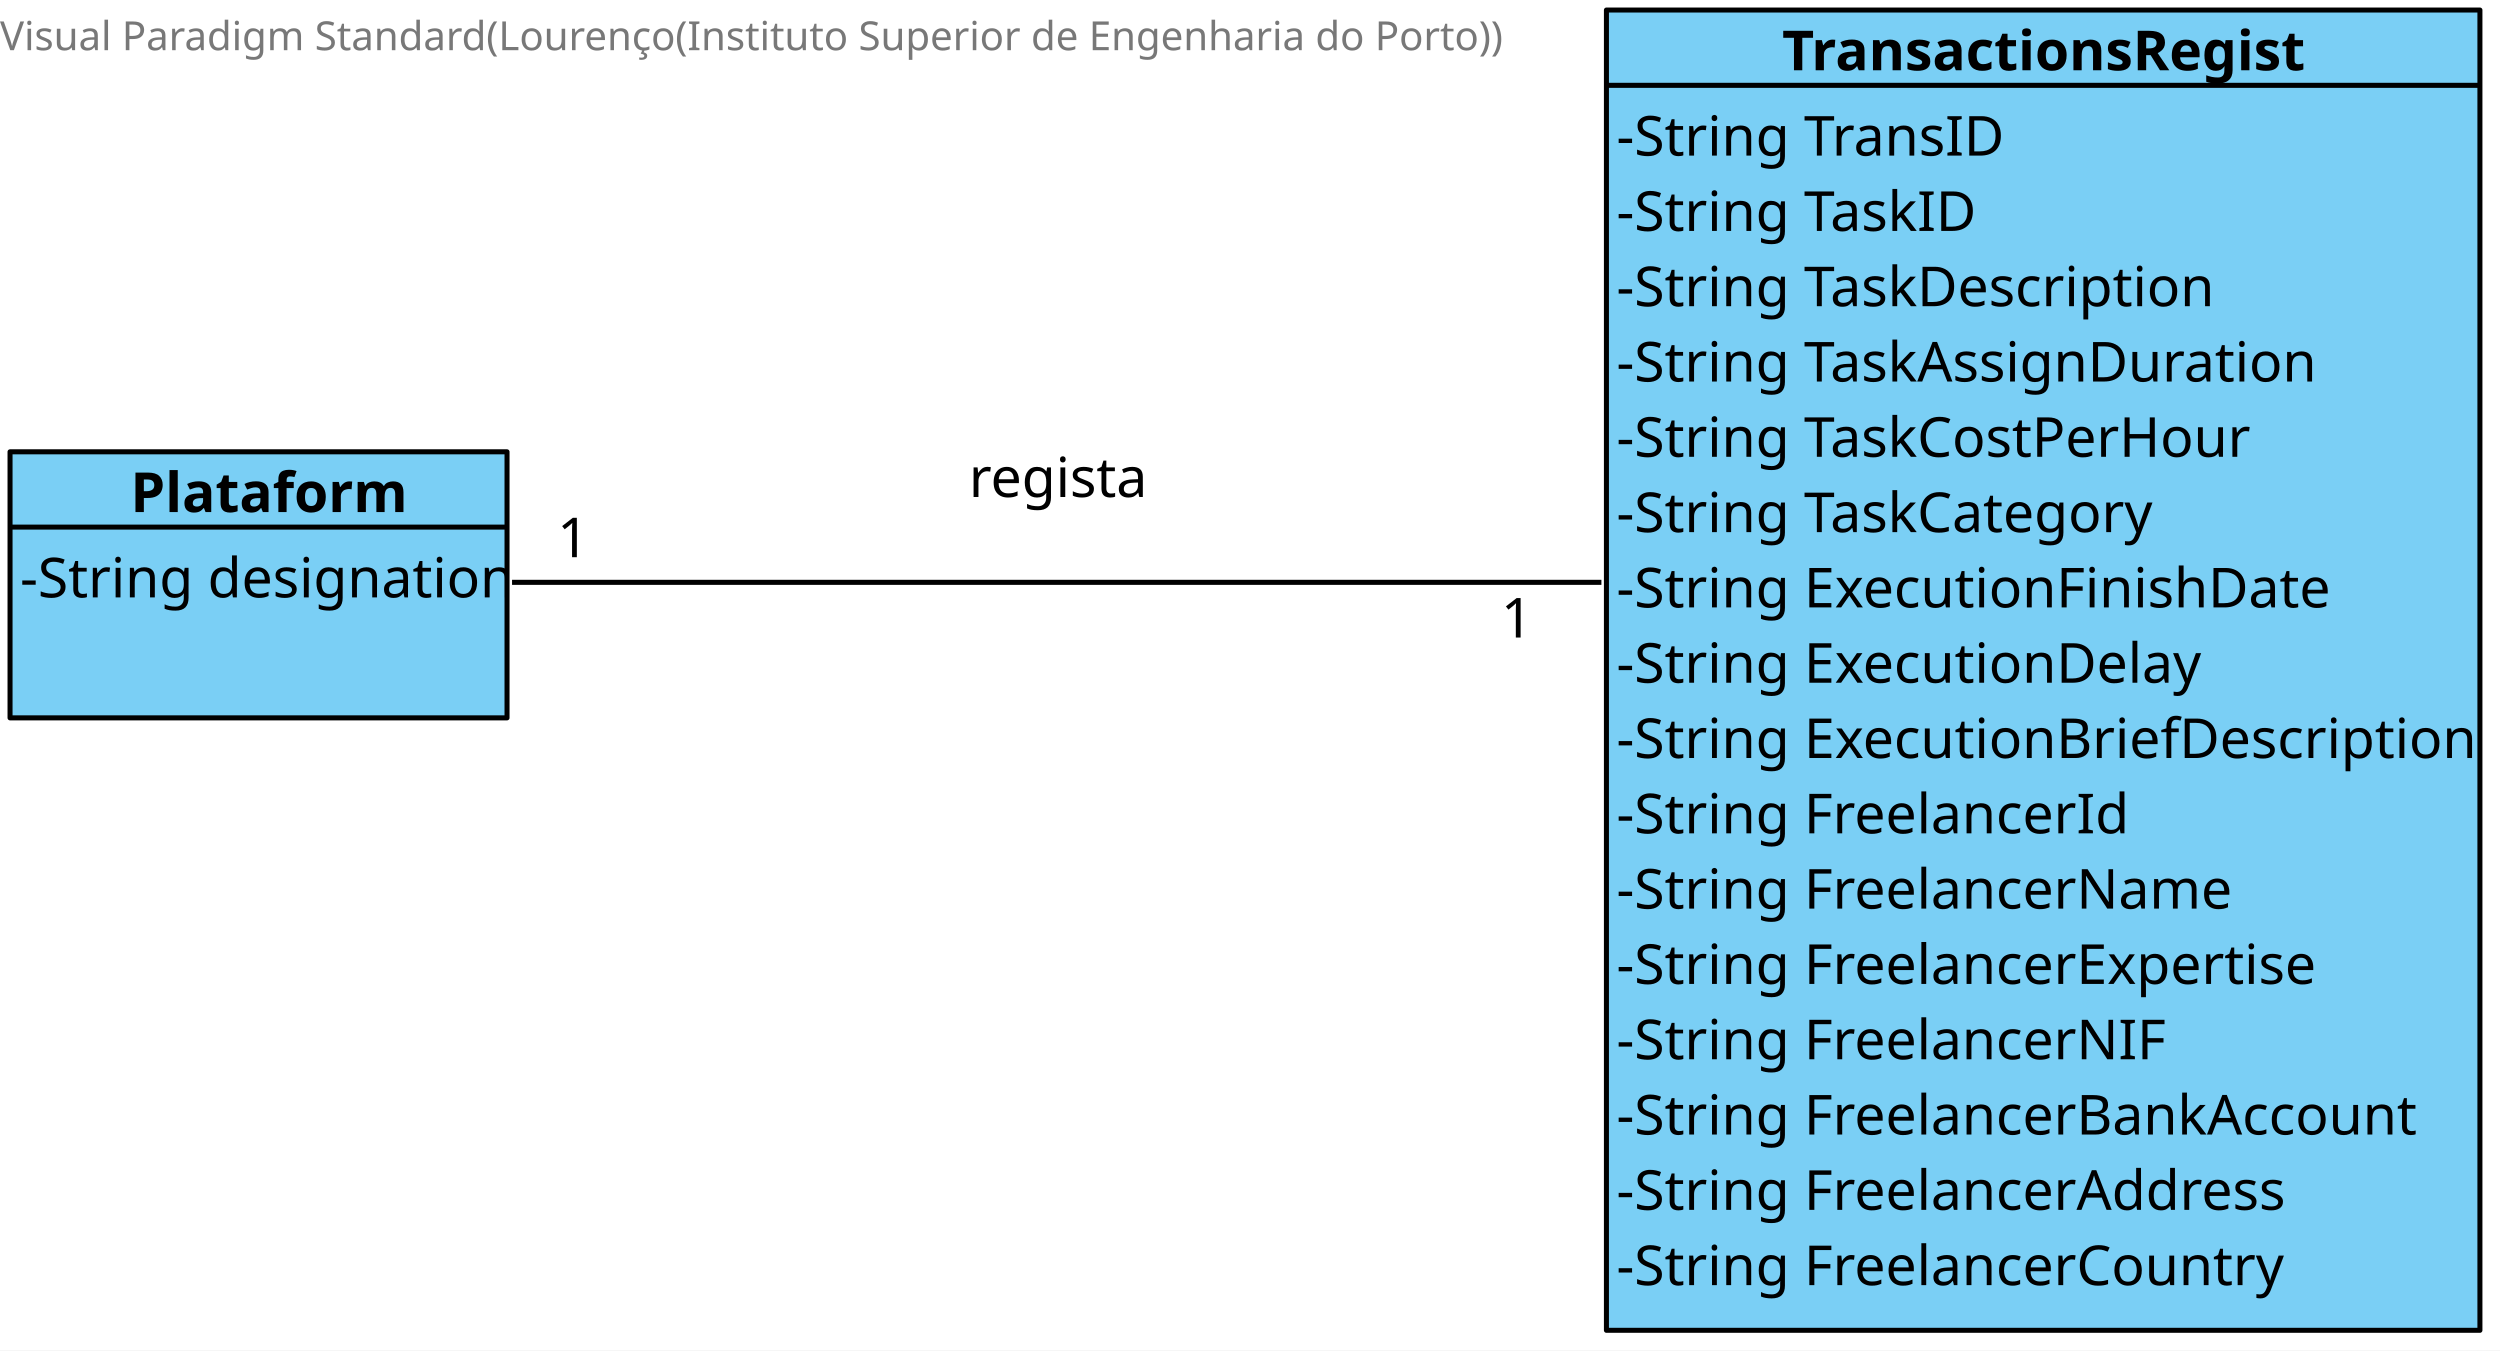
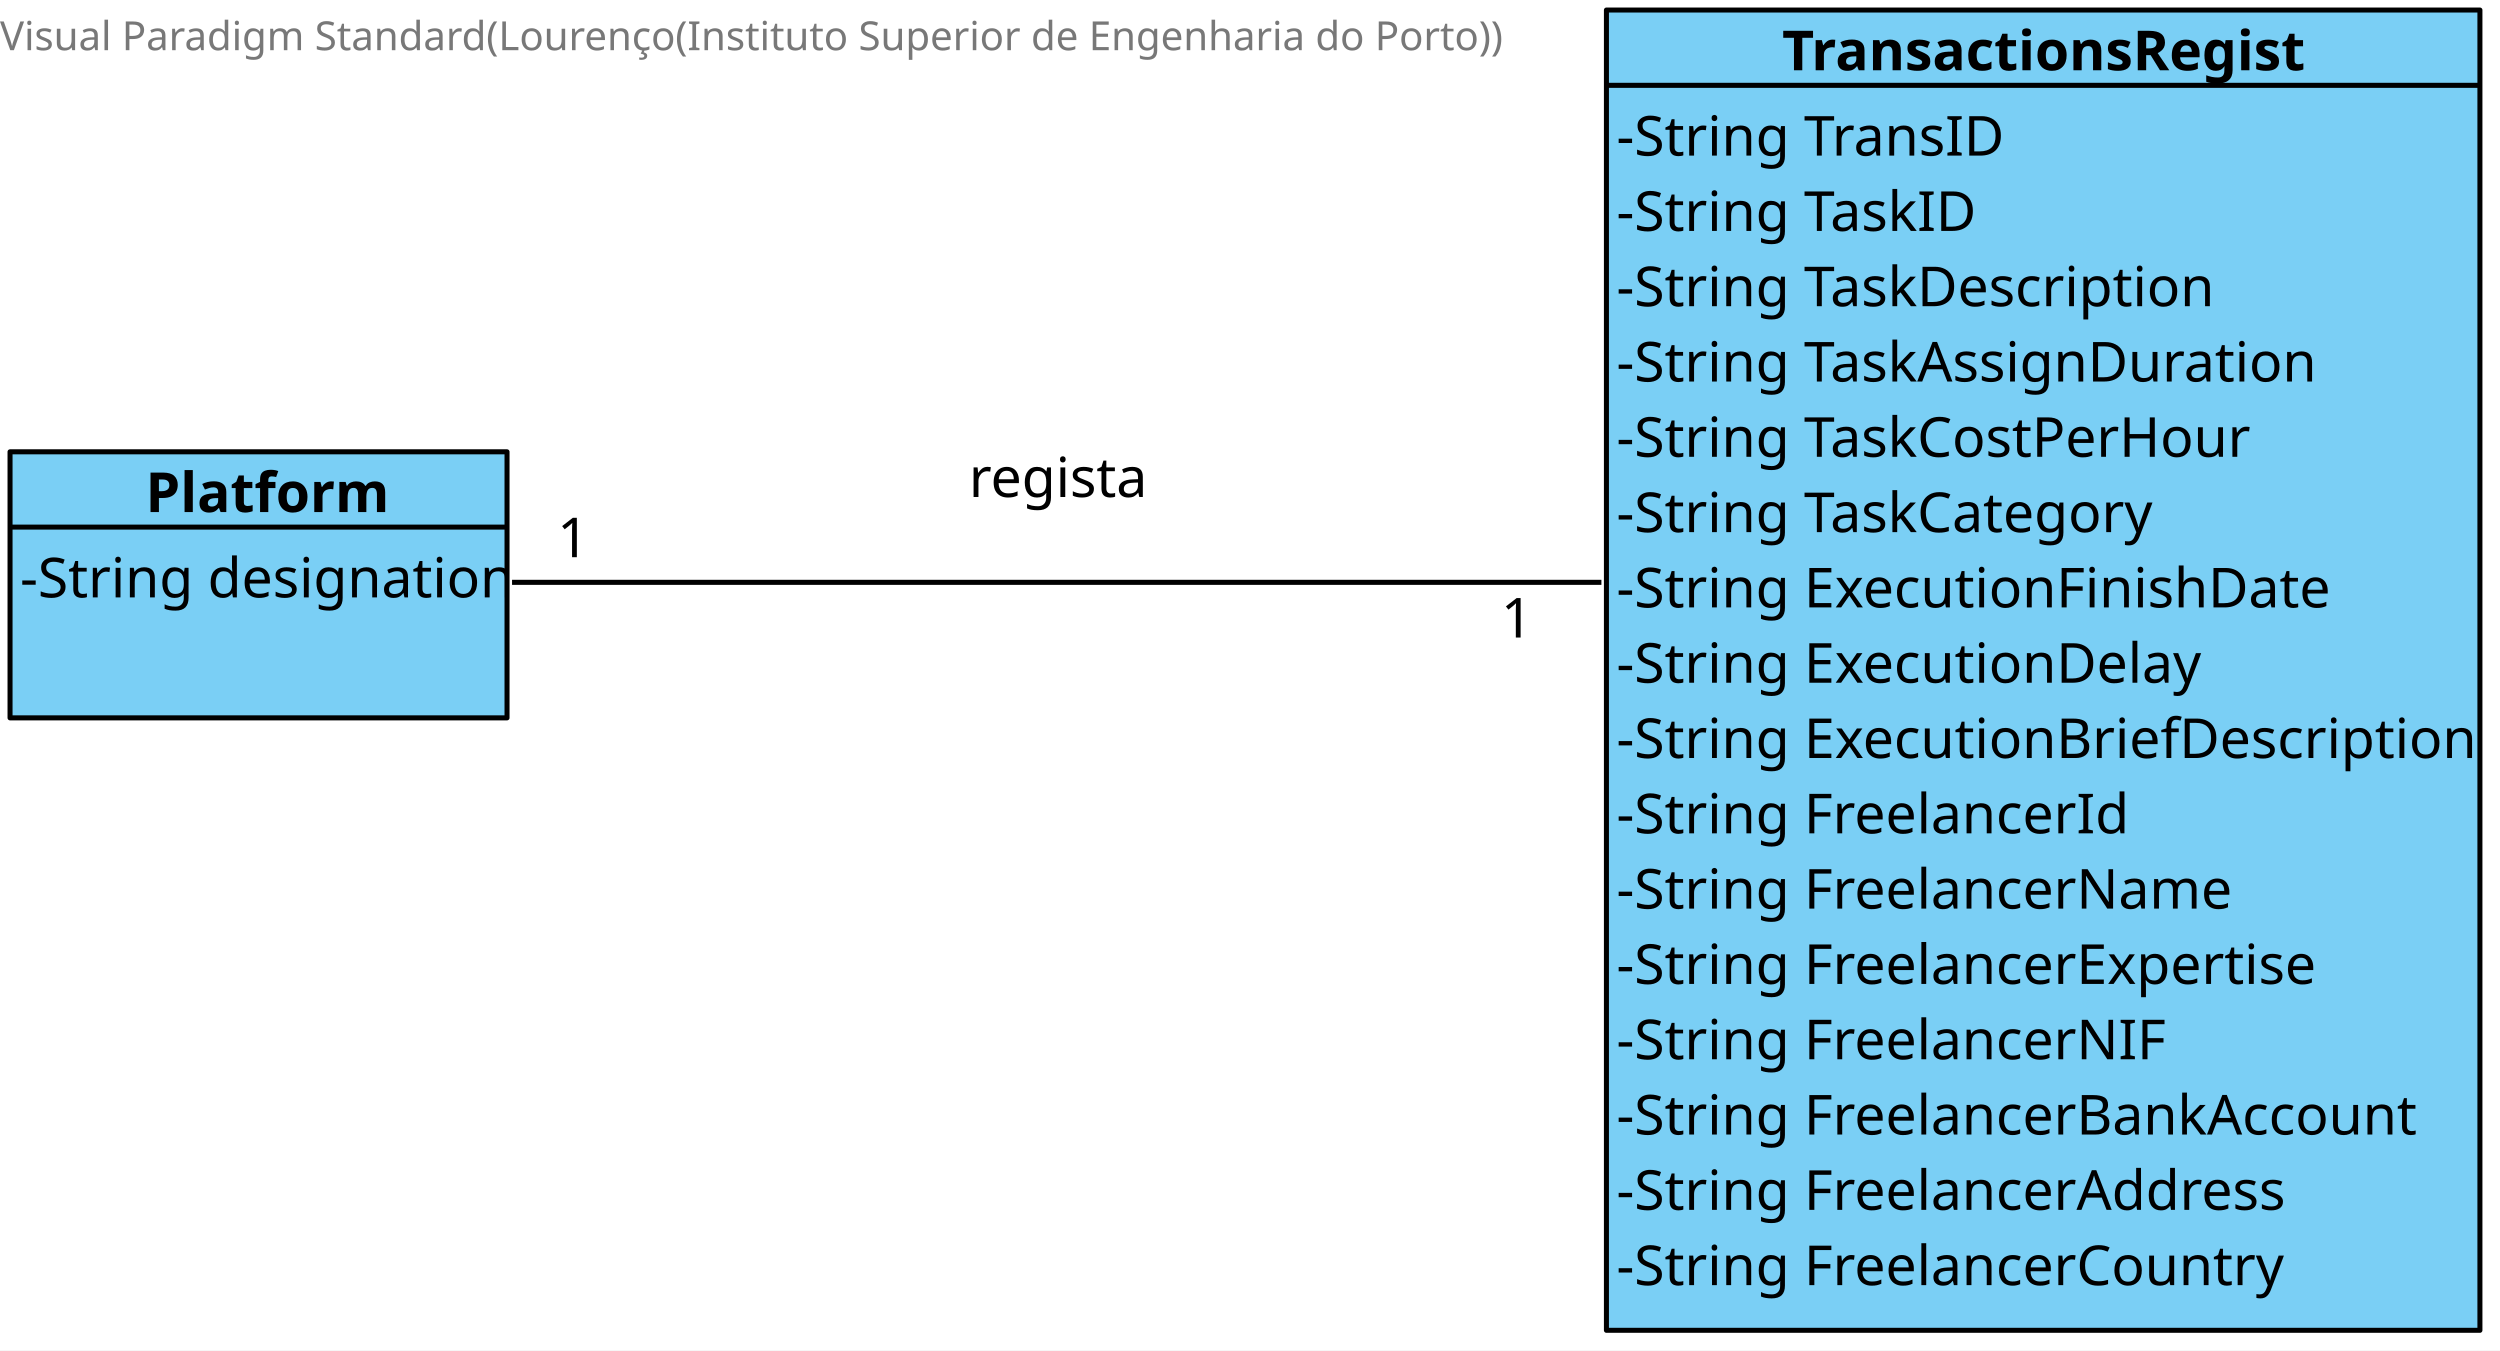
<svg xmlns="http://www.w3.org/2000/svg" fill-opacity="0" color-rendering="auto" color-interpolation="auto" text-rendering="auto" stroke="rgb(0,0,0)" stroke-linecap="square" width="498" stroke-miterlimit="10" shape-rendering="auto" stroke-opacity="0" fill="rgb(0,0,0)" stroke-dasharray="none" font-weight="normal" stroke-width="1" height="269" font-family="'Dialog'" font-style="normal" stroke-linejoin="miter" font-size="12px" stroke-dashoffset="0" image-rendering="auto">
  <defs id="genericDefs" />
  <g>
    <defs id="defs1">
      <clipPath clipPathUnits="userSpaceOnUse" id="clipPath1">
        <path d="M-7 -7 L110 -7 L110 64 L-7 64 L-7 -7 Z" />
      </clipPath>
      <clipPath clipPathUnits="userSpaceOnUse" id="clipPath2">
        <path d="M0 0 L0 38 L99 38 L99 0 Z" />
      </clipPath>
      <clipPath clipPathUnits="userSpaceOnUse" id="clipPath3">
        <path d="M0 0 L0 15 L99 15 L99 0 Z" />
      </clipPath>
      <clipPath clipPathUnits="userSpaceOnUse" id="clipPath4">
        <path d="M-7 -7 L185 -7 L185 274 L-7 274 L-7 -7 Z" />
      </clipPath>
      <clipPath clipPathUnits="userSpaceOnUse" id="clipPath5">
        <path d="M0 0 L0 248 L174 248 L174 0 Z" />
      </clipPath>
      <clipPath clipPathUnits="userSpaceOnUse" id="clipPath6">
        <path d="M0 0 L0 15 L174 15 L174 0 Z" />
      </clipPath>
      <clipPath clipPathUnits="userSpaceOnUse" id="clipPath7">
        <path d="M-7 -7 L38 -7 L38 26 L-7 26 L-7 -7 Z" />
      </clipPath>
      <clipPath clipPathUnits="userSpaceOnUse" id="clipPath8">
        <path d="M0 0 L0 15 L27 15 L27 0 Z" />
      </clipPath>
      <clipPath clipPathUnits="userSpaceOnUse" id="clipPath9">
        <path d="M0 0 L321 0 L321 104 L0 104 L0 0 Z" />
      </clipPath>
      <clipPath clipPathUnits="userSpaceOnUse" id="clipPath10">
        <path d="M186 21 L186 36 L132 36 L132 21 ZM0 0 L0 104 L321 104 L321 0 Z" />
      </clipPath>
      <clipPath clipPathUnits="userSpaceOnUse" id="clipPath11">
        <path d="M-54 -15 L108 -15 L108 30 L-54 30 L-54 -15 Z" />
      </clipPath>
    </defs>
    <g fill="white" text-rendering="geometricPrecision" fill-opacity="1" stroke-opacity="1" stroke="white">
      <rect x="0" width="498" height="269" y="0" stroke="none" />
    </g>
    <g font-size="11px" transform="translate(2,90)" fill-opacity="1" fill="rgb(122,207,245)" text-rendering="geometricPrecision" image-rendering="optimizeQuality" font-family="sans-serif" stroke="rgb(122,207,245)" font-weight="bold" stroke-opacity="1">
      <rect x="0" width="99" height="53" y="0" clip-path="url(#clipPath1)" stroke="none" />
    </g>
    <g fill-opacity="1" text-rendering="geometricPrecision" stroke="black" stroke-linecap="butt" transform="translate(2,90)" stroke-miterlimit="0" stroke-opacity="1" fill="black" font-weight="bold" font-family="sans-serif" stroke-linejoin="round" font-size="11px" image-rendering="optimizeQuality">
      <rect fill="none" x="0" width="99" height="53" y="0" clip-path="url(#clipPath1)" />
      <line y2="15" fill="none" x1="0" clip-path="url(#clipPath1)" x2="99" y1="15" />
    </g>
    <g font-size="11px" transform="matrix(1,0,0,1,2,105)" fill-opacity="1" fill="black" text-rendering="geometricPrecision" image-rendering="optimizeQuality" font-family="sans-serif" stroke="black" stroke-opacity="1">
      <text x="2" xml:space="preserve" y="14" clip-path="url(#clipPath2)" stroke="none">-String designation</text>
    </g>
    <g font-size="11px" transform="translate(2,90)" fill-opacity="1" fill="black" text-rendering="geometricPrecision" image-rendering="optimizeQuality" font-family="sans-serif" stroke="black" font-weight="bold" stroke-opacity="1">
-       <text x="24" xml:space="preserve" y="12" clip-path="url(#clipPath3)" stroke="none">Plataform</text>
+       <text x="27" xml:space="preserve" y="12" clip-path="url(#clipPath3)" stroke="none">Platform</text>
    </g>
    <g font-size="11px" transform="translate(320,2)" fill-opacity="1" fill="rgb(122,207,245)" text-rendering="geometricPrecision" image-rendering="optimizeQuality" font-family="sans-serif" stroke="rgb(122,207,245)" font-weight="bold" stroke-opacity="1">
      <rect x="0" width="174" height="263" y="0" clip-path="url(#clipPath4)" stroke="none" />
    </g>
    <g fill-opacity="1" text-rendering="geometricPrecision" stroke="black" stroke-linecap="butt" transform="translate(320,2)" stroke-miterlimit="0" stroke-opacity="1" fill="black" font-weight="bold" font-family="sans-serif" stroke-linejoin="round" font-size="11px" image-rendering="optimizeQuality">
      <rect fill="none" x="0" width="174" height="263" y="0" clip-path="url(#clipPath4)" />
      <line y2="15" fill="none" x1="0" clip-path="url(#clipPath4)" x2="174" y1="15" />
    </g>
    <g font-size="11px" transform="matrix(1,0,0,1,320,17)" fill-opacity="1" fill="black" text-rendering="geometricPrecision" image-rendering="optimizeQuality" font-family="sans-serif" stroke="black" stroke-opacity="1">
      <text x="2" xml:space="preserve" y="14" clip-path="url(#clipPath5)" stroke="none">-String TransID</text>
    </g>
    <g font-size="11px" transform="matrix(1,0,0,1,320,17)" fill-opacity="1" fill="black" text-rendering="geometricPrecision" image-rendering="optimizeQuality" font-family="sans-serif" stroke="black" stroke-opacity="1">
      <text x="2" xml:space="preserve" y="29" clip-path="url(#clipPath5)" stroke="none">-String TaskID</text>
    </g>
    <g font-size="11px" transform="matrix(1,0,0,1,320,17)" fill-opacity="1" fill="black" text-rendering="geometricPrecision" image-rendering="optimizeQuality" font-family="sans-serif" stroke="black" stroke-opacity="1">
      <text x="2" xml:space="preserve" y="44" clip-path="url(#clipPath5)" stroke="none">-String TaskDescription</text>
    </g>
    <g font-size="11px" transform="matrix(1,0,0,1,320,17)" fill-opacity="1" fill="black" text-rendering="geometricPrecision" image-rendering="optimizeQuality" font-family="sans-serif" stroke="black" stroke-opacity="1">
      <text x="2" xml:space="preserve" y="59" clip-path="url(#clipPath5)" stroke="none">-String TaskAssignDuration</text>
    </g>
    <g font-size="11px" transform="matrix(1,0,0,1,320,17)" fill-opacity="1" fill="black" text-rendering="geometricPrecision" image-rendering="optimizeQuality" font-family="sans-serif" stroke="black" stroke-opacity="1">
      <text x="2" xml:space="preserve" y="74" clip-path="url(#clipPath5)" stroke="none">-String TaskCostPerHour</text>
    </g>
    <g font-size="11px" transform="matrix(1,0,0,1,320,17)" fill-opacity="1" fill="black" text-rendering="geometricPrecision" image-rendering="optimizeQuality" font-family="sans-serif" stroke="black" stroke-opacity="1">
      <text x="2" xml:space="preserve" y="89" clip-path="url(#clipPath5)" stroke="none">-String TaskCategory</text>
    </g>
    <g font-size="11px" transform="matrix(1,0,0,1,320,17)" fill-opacity="1" fill="black" text-rendering="geometricPrecision" image-rendering="optimizeQuality" font-family="sans-serif" stroke="black" stroke-opacity="1">
      <text x="2" xml:space="preserve" y="104" clip-path="url(#clipPath5)" stroke="none">-String ExecutionFinishDate</text>
    </g>
    <g font-size="11px" transform="matrix(1,0,0,1,320,17)" fill-opacity="1" fill="black" text-rendering="geometricPrecision" image-rendering="optimizeQuality" font-family="sans-serif" stroke="black" stroke-opacity="1">
      <text x="2" xml:space="preserve" y="119" clip-path="url(#clipPath5)" stroke="none">-String ExecutionDelay</text>
    </g>
    <g font-size="11px" transform="matrix(1,0,0,1,320,17)" fill-opacity="1" fill="black" text-rendering="geometricPrecision" image-rendering="optimizeQuality" font-family="sans-serif" stroke="black" stroke-opacity="1">
      <text x="2" xml:space="preserve" y="134" clip-path="url(#clipPath5)" stroke="none">-String ExecutionBriefDescription</text>
    </g>
    <g font-size="11px" transform="matrix(1,0,0,1,320,17)" fill-opacity="1" fill="black" text-rendering="geometricPrecision" image-rendering="optimizeQuality" font-family="sans-serif" stroke="black" stroke-opacity="1">
      <text x="2" xml:space="preserve" y="149" clip-path="url(#clipPath5)" stroke="none">-String FreelancerId</text>
    </g>
    <g font-size="11px" transform="matrix(1,0,0,1,320,17)" fill-opacity="1" fill="black" text-rendering="geometricPrecision" image-rendering="optimizeQuality" font-family="sans-serif" stroke="black" stroke-opacity="1">
      <text x="2" xml:space="preserve" y="164" clip-path="url(#clipPath5)" stroke="none">-String FreelancerName</text>
    </g>
    <g font-size="11px" transform="matrix(1,0,0,1,320,17)" fill-opacity="1" fill="black" text-rendering="geometricPrecision" image-rendering="optimizeQuality" font-family="sans-serif" stroke="black" stroke-opacity="1">
      <text x="2" xml:space="preserve" y="179" clip-path="url(#clipPath5)" stroke="none">-String FreelancerExpertise</text>
    </g>
    <g font-size="11px" transform="matrix(1,0,0,1,320,17)" fill-opacity="1" fill="black" text-rendering="geometricPrecision" image-rendering="optimizeQuality" font-family="sans-serif" stroke="black" stroke-opacity="1">
      <text x="2" xml:space="preserve" y="194" clip-path="url(#clipPath5)" stroke="none">-String FreelancerNIF</text>
    </g>
    <g font-size="11px" transform="matrix(1,0,0,1,320,17)" fill-opacity="1" fill="black" text-rendering="geometricPrecision" image-rendering="optimizeQuality" font-family="sans-serif" stroke="black" stroke-opacity="1">
      <text x="2" xml:space="preserve" y="209" clip-path="url(#clipPath5)" stroke="none">-String FreelancerBankAccount</text>
    </g>
    <g font-size="11px" transform="matrix(1,0,0,1,320,17)" fill-opacity="1" fill="black" text-rendering="geometricPrecision" image-rendering="optimizeQuality" font-family="sans-serif" stroke="black" stroke-opacity="1">
      <text x="2" xml:space="preserve" y="224" clip-path="url(#clipPath5)" stroke="none">-String FreelancerAddress</text>
    </g>
    <g font-size="11px" transform="matrix(1,0,0,1,320,17)" fill-opacity="1" fill="black" text-rendering="geometricPrecision" image-rendering="optimizeQuality" font-family="sans-serif" stroke="black" stroke-opacity="1">
      <text x="2" xml:space="preserve" y="239" clip-path="url(#clipPath5)" stroke="none">-String FreelancerCountry</text>
    </g>
    <g font-size="11px" transform="translate(320,2)" fill-opacity="1" fill="black" text-rendering="geometricPrecision" image-rendering="optimizeQuality" font-family="sans-serif" stroke="black" font-weight="bold" stroke-opacity="1">
      <text x="35" xml:space="preserve" y="12" clip-path="url(#clipPath6)" stroke="none">TransactionsRegist</text>
    </g>
    <g font-size="11px" transform="translate(101,99)" fill-opacity="1" fill="black" text-rendering="geometricPrecision" image-rendering="optimizeQuality" font-family="sans-serif" stroke="black" stroke-opacity="1">
      <text x="10" xml:space="preserve" y="12" clip-path="url(#clipPath8)" stroke="none">1</text>
    </g>
    <g font-size="11px" transform="translate(289,115)" fill-opacity="1" fill="black" text-rendering="geometricPrecision" image-rendering="optimizeQuality" font-family="sans-serif" stroke="black" stroke-opacity="1">
      <text x="10" xml:space="preserve" y="12" clip-path="url(#clipPath8)" stroke="none">1</text>
    </g>
    <g stroke-linecap="butt" font-size="11px" transform="translate(52,66)" fill-opacity="1" fill="black" text-rendering="geometricPrecision" image-rendering="optimizeQuality" font-family="sans-serif" stroke-linejoin="round" stroke="black" stroke-opacity="1">
      <line y2="50" fill="none" x1="50" clip-path="url(#clipPath10)" x2="267" y1="50" />
    </g>
    <g font-size="11px" transform="translate(184,87)" fill-opacity="1" fill="black" text-rendering="geometricPrecision" image-rendering="optimizeQuality" font-family="sans-serif" stroke="black" stroke-opacity="1">
      <text x="9" xml:space="preserve" y="12" clip-path="url(#clipPath11)" stroke="none">regista</text>
    </g>
    <g font-size="8px" fill-opacity="1" fill="rgb(120,120,120)" text-rendering="geometricPrecision" image-rendering="optimizeQuality" stroke="rgb(120,120,120)" stroke-opacity="1">
      <text x="0" xml:space="preserve" y="10" stroke="none">Visual Paradigm Standard(Lourenço(Instituto Superior de Engenharia do Porto))</text>
    </g>
  </g>
</svg>
